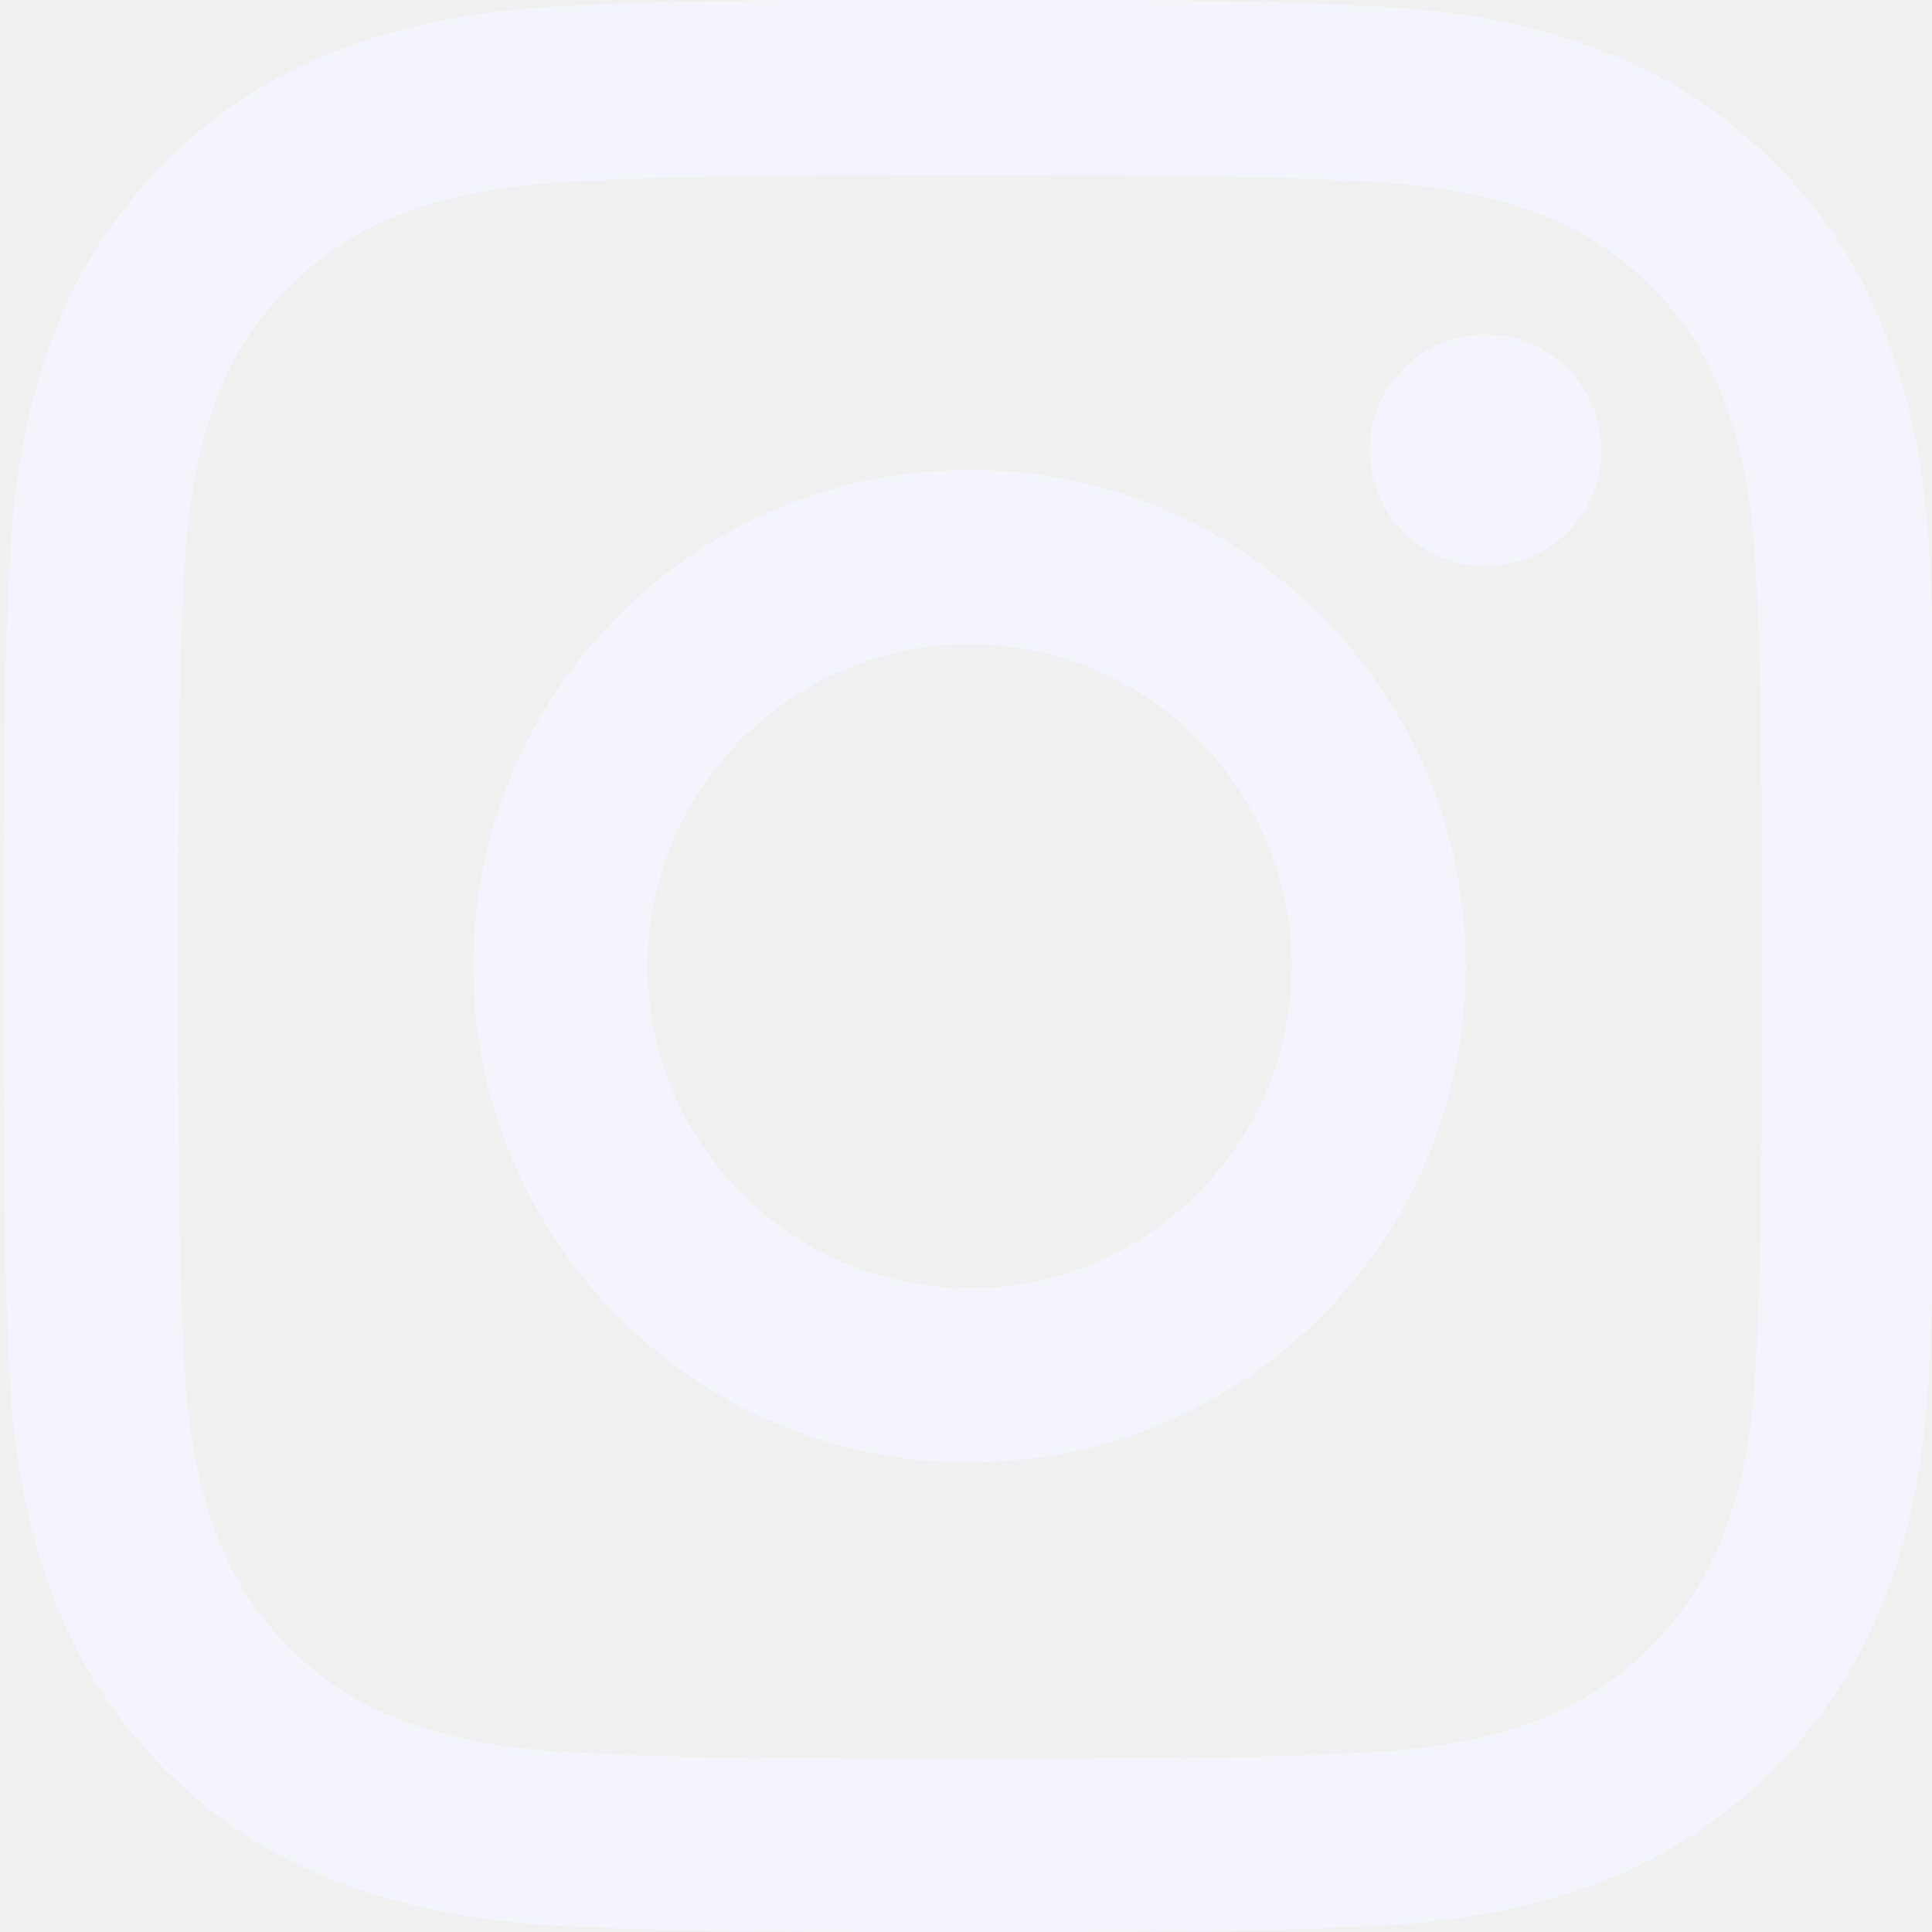
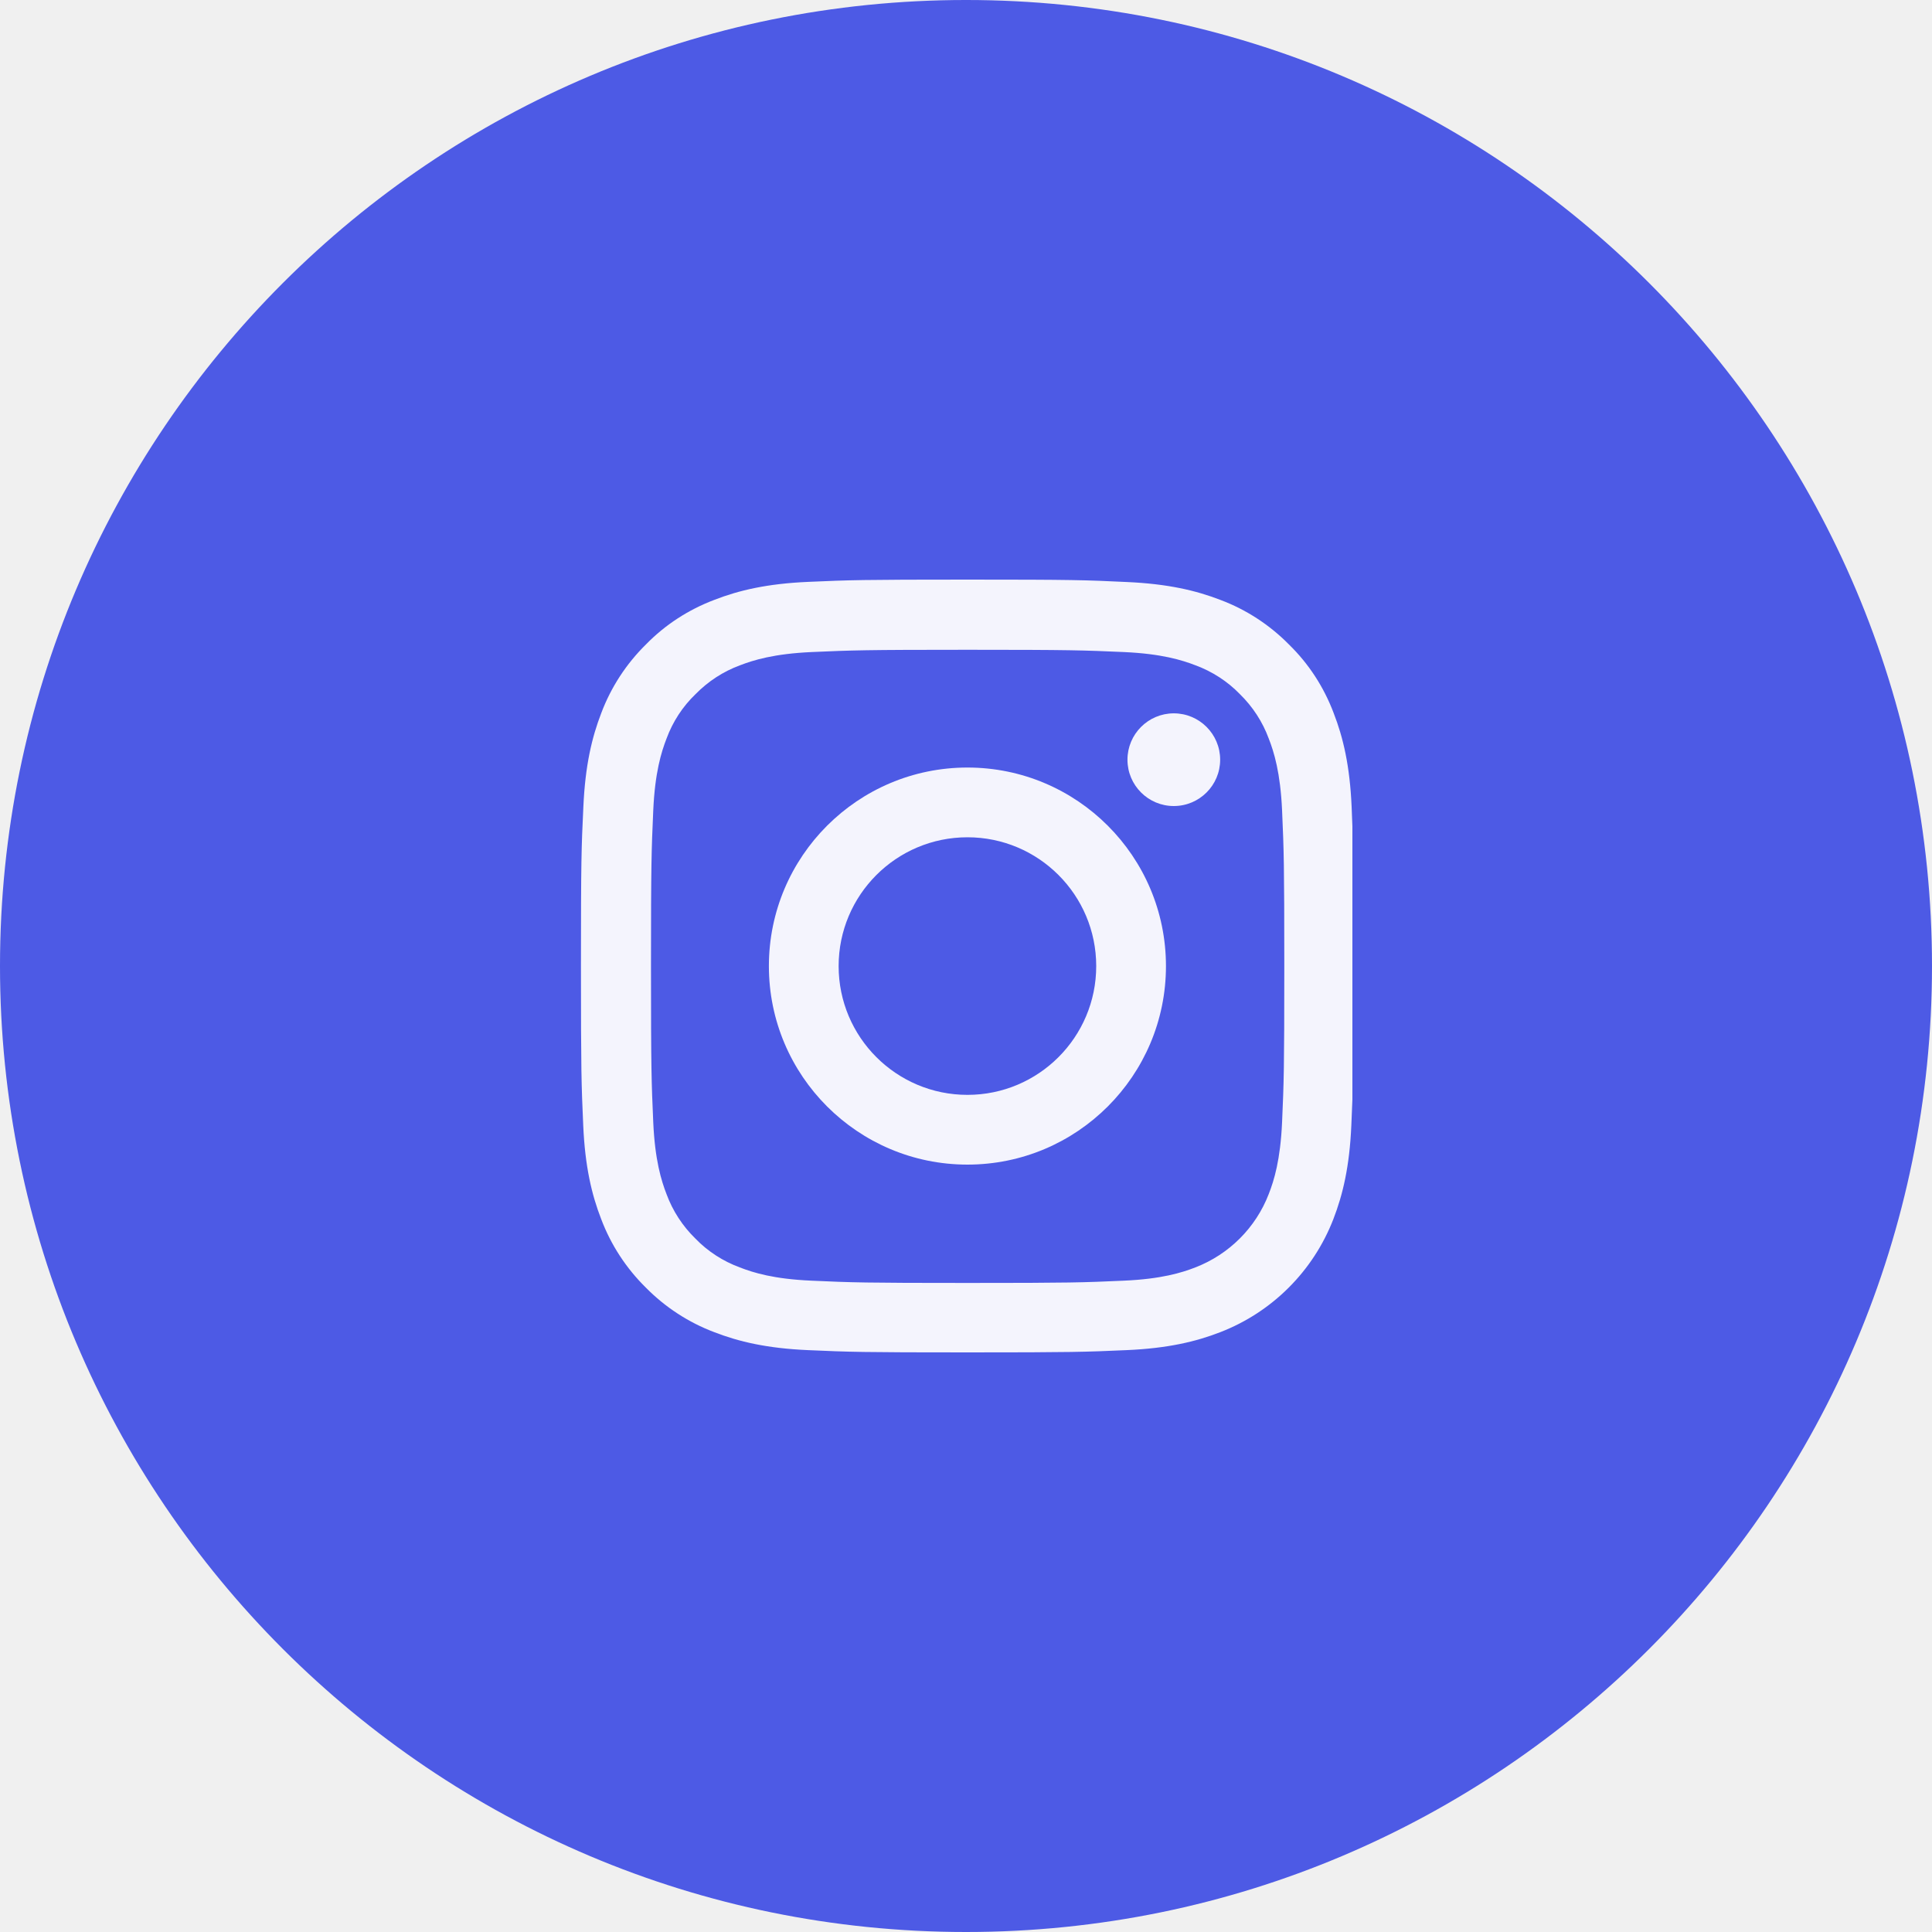
- <svg xmlns="http://www.w3.org/2000/svg" width="16" height="16" viewBox="0 0 16 16" fill="none">
-   <g clip-path="url(#clip0_684716_522)">
-     <path d="M15.984 4.704C15.947 3.854 15.809 3.269 15.612 2.763C15.409 2.225 15.097 1.744 14.687 1.344C14.287 0.938 13.803 0.622 13.271 0.422C12.762 0.225 12.181 0.087 11.33 0.05C10.474 0.009 10.202 -9.15527e-05 8.03 -9.15527e-05C5.857 -9.15527e-05 5.585 0.009 4.732 0.047C3.882 0.084 3.298 0.222 2.791 0.419C2.253 0.622 1.772 0.934 1.372 1.344C0.966 1.744 0.65 2.228 0.45 2.76C0.253 3.269 0.116 3.851 0.078 4.701C0.037 5.557 0.028 5.829 0.028 8.001C0.028 10.174 0.037 10.446 0.075 11.299C0.112 12.149 0.25 12.734 0.447 13.24C0.65 13.778 0.966 14.259 1.372 14.659C1.772 15.065 2.257 15.381 2.788 15.581C3.298 15.778 3.879 15.915 4.729 15.953C5.582 15.991 5.854 16 8.027 16C10.199 16 10.471 15.991 11.324 15.953C12.174 15.915 12.759 15.778 13.265 15.581C14.34 15.165 15.19 14.315 15.606 13.24C15.803 12.73 15.941 12.149 15.978 11.299C16.016 10.446 16.025 10.174 16.025 8.001C16.025 5.829 16.022 5.557 15.984 4.704ZM14.543 11.236C14.509 12.018 14.378 12.44 14.268 12.721C13.999 13.418 13.446 13.971 12.749 14.24C12.468 14.35 12.043 14.481 11.265 14.515C10.421 14.553 10.168 14.562 8.033 14.562C5.898 14.562 5.642 14.553 4.801 14.515C4.019 14.481 3.598 14.35 3.316 14.24C2.969 14.112 2.654 13.909 2.397 13.643C2.132 13.384 1.928 13.071 1.8 12.724C1.691 12.443 1.56 12.018 1.525 11.24C1.488 10.396 1.478 10.143 1.478 8.008C1.478 5.873 1.488 5.617 1.525 4.776C1.56 3.994 1.691 3.573 1.8 3.291C1.928 2.944 2.132 2.629 2.4 2.372C2.66 2.107 2.972 1.903 3.319 1.775C3.601 1.666 4.026 1.535 4.804 1.5C5.648 1.463 5.901 1.453 8.036 1.453C10.174 1.453 10.427 1.463 11.268 1.5C12.049 1.535 12.471 1.666 12.752 1.775C13.099 1.903 13.415 2.107 13.671 2.372C13.937 2.632 14.14 2.944 14.268 3.291C14.378 3.573 14.509 3.998 14.543 4.776C14.581 5.62 14.59 5.873 14.59 8.008C14.59 10.143 14.581 10.393 14.543 11.236Z" fill="#F4F4FD" />
-     <path d="M8.03 3.891C5.761 3.891 3.919 5.732 3.919 8.001C3.919 10.271 5.761 12.112 8.03 12.112C10.299 12.112 12.14 10.271 12.14 8.001C12.14 5.732 10.299 3.891 8.03 3.891ZM8.03 10.668C6.558 10.668 5.364 9.474 5.364 8.001C5.364 6.529 6.558 5.335 8.03 5.335C9.502 5.335 10.696 6.529 10.696 8.001C10.696 9.474 9.502 10.668 8.03 10.668Z" fill="#F4F4FD" />
-     <path d="M13.262 3.729C13.262 4.259 12.832 4.688 12.302 4.688C11.773 4.688 11.343 4.259 11.343 3.729C11.343 3.199 11.773 2.769 12.302 2.769C12.832 2.769 13.262 3.199 13.262 3.729Z" fill="#F4F4FD" />
+ <svg xmlns="http://www.w3.org/2000/svg" width="40" height="40" viewBox="0 0 40 40" fill="none">
+   <path d="M40 20C40 25.523 37.761 30.523 34.142 34.142C30.523 37.761 25.523 40 20 40C14.477 40 9.477 37.761 5.858 34.142C2.239 30.523 0 25.523 0 20C0 14.477 2.239 9.477 5.858 5.858C9.477 2.239 14.477 -6.10352e-05 20 -6.10352e-05C25.523 -6.10352e-05 30.523 2.239 34.142 5.858C37.761 9.477 40 14.477 40 20Z" fill="#4D5AE5" />
+   <g clip-path="url(#clip0_684812_103)">
+     <path d="M27.984 16.704C27.947 15.854 27.809 15.269 27.612 14.763C27.409 14.225 27.097 13.744 26.687 13.344C26.287 12.938 25.803 12.622 25.271 12.422C24.762 12.225 24.18 12.088 23.33 12.05C22.474 12.009 22.202 12 20.03 12C17.857 12 17.585 12.009 16.732 12.047C15.882 12.084 15.297 12.222 14.791 12.419C14.254 12.622 13.772 12.934 13.372 13.344C12.966 13.744 12.65 14.229 12.45 14.76C12.253 15.269 12.116 15.851 12.078 16.701C12.037 17.557 12.028 17.829 12.028 20.002C12.028 22.174 12.037 22.446 12.075 23.299C12.112 24.149 12.25 24.734 12.447 25.24C12.65 25.778 12.966 26.259 13.372 26.659C13.772 27.065 14.257 27.381 14.788 27.581C15.297 27.778 15.879 27.916 16.729 27.953C17.582 27.991 17.854 28 20.027 28C22.199 28 22.471 27.991 23.324 27.953C24.174 27.916 24.759 27.778 25.265 27.581C26.34 27.165 27.19 26.315 27.606 25.24C27.803 24.731 27.941 24.149 27.978 23.299C28.016 22.446 28.025 22.174 28.025 20.002C28.025 17.829 28.022 17.557 27.984 16.704ZM26.544 23.236C26.509 24.018 26.378 24.44 26.268 24.721C26 25.418 25.446 25.971 24.749 26.24C24.468 26.35 24.043 26.481 23.265 26.515C22.421 26.553 22.168 26.562 20.033 26.562C17.898 26.562 17.642 26.553 16.801 26.515C16.02 26.481 15.598 26.35 15.316 26.24C14.969 26.112 14.654 25.909 14.397 25.643C14.132 25.384 13.928 25.071 13.8 24.724C13.691 24.443 13.56 24.018 13.525 23.24C13.488 22.396 13.478 22.142 13.478 20.008C13.478 17.873 13.488 17.617 13.525 16.776C13.56 15.995 13.691 15.572 13.8 15.291C13.928 14.944 14.132 14.629 14.4 14.372C14.66 14.107 14.972 13.903 15.319 13.775C15.601 13.666 16.026 13.535 16.804 13.5C17.648 13.463 17.901 13.453 20.036 13.453C22.174 13.453 22.427 13.463 23.268 13.5C24.049 13.535 24.471 13.666 24.753 13.775C25.099 13.903 25.415 14.107 25.671 14.372C25.937 14.632 26.14 14.944 26.268 15.291C26.378 15.572 26.509 15.998 26.544 16.776C26.581 17.62 26.59 17.873 26.59 20.008C26.59 22.142 26.581 22.393 26.544 23.236Z" fill="#F4F4FD" />
+     <path d="M20.03 15.891C17.761 15.891 15.919 17.732 15.919 20.002C15.919 22.271 17.761 24.112 20.03 24.112C22.299 24.112 24.14 22.271 24.14 20.002C24.14 17.732 22.299 15.891 20.03 15.891ZM20.03 22.668C18.558 22.668 17.363 21.474 17.363 20.002C17.363 18.529 18.558 17.335 20.03 17.335C21.502 17.335 22.696 18.529 22.696 20.002C22.696 21.474 21.502 22.668 20.03 22.668Z" fill="#F4F4FD" />
+     <path d="M25.262 15.729C25.262 16.259 24.832 16.688 24.302 16.688C23.773 16.688 23.343 16.259 23.343 15.729C23.343 15.199 23.773 14.769 24.302 14.769C24.832 14.769 25.262 15.199 25.262 15.729Z" fill="#F4F4FD" />
  </g>
  <defs>
-     <clipPath id="clip0_684716_522">
-       <rect width="16" height="16" fill="white" />
+     <clipPath id="clip0_684812_103">
+       <rect width="16" height="16" fill="white" transform="translate(12 11.9999)" />
    </clipPath>
  </defs>
</svg>
